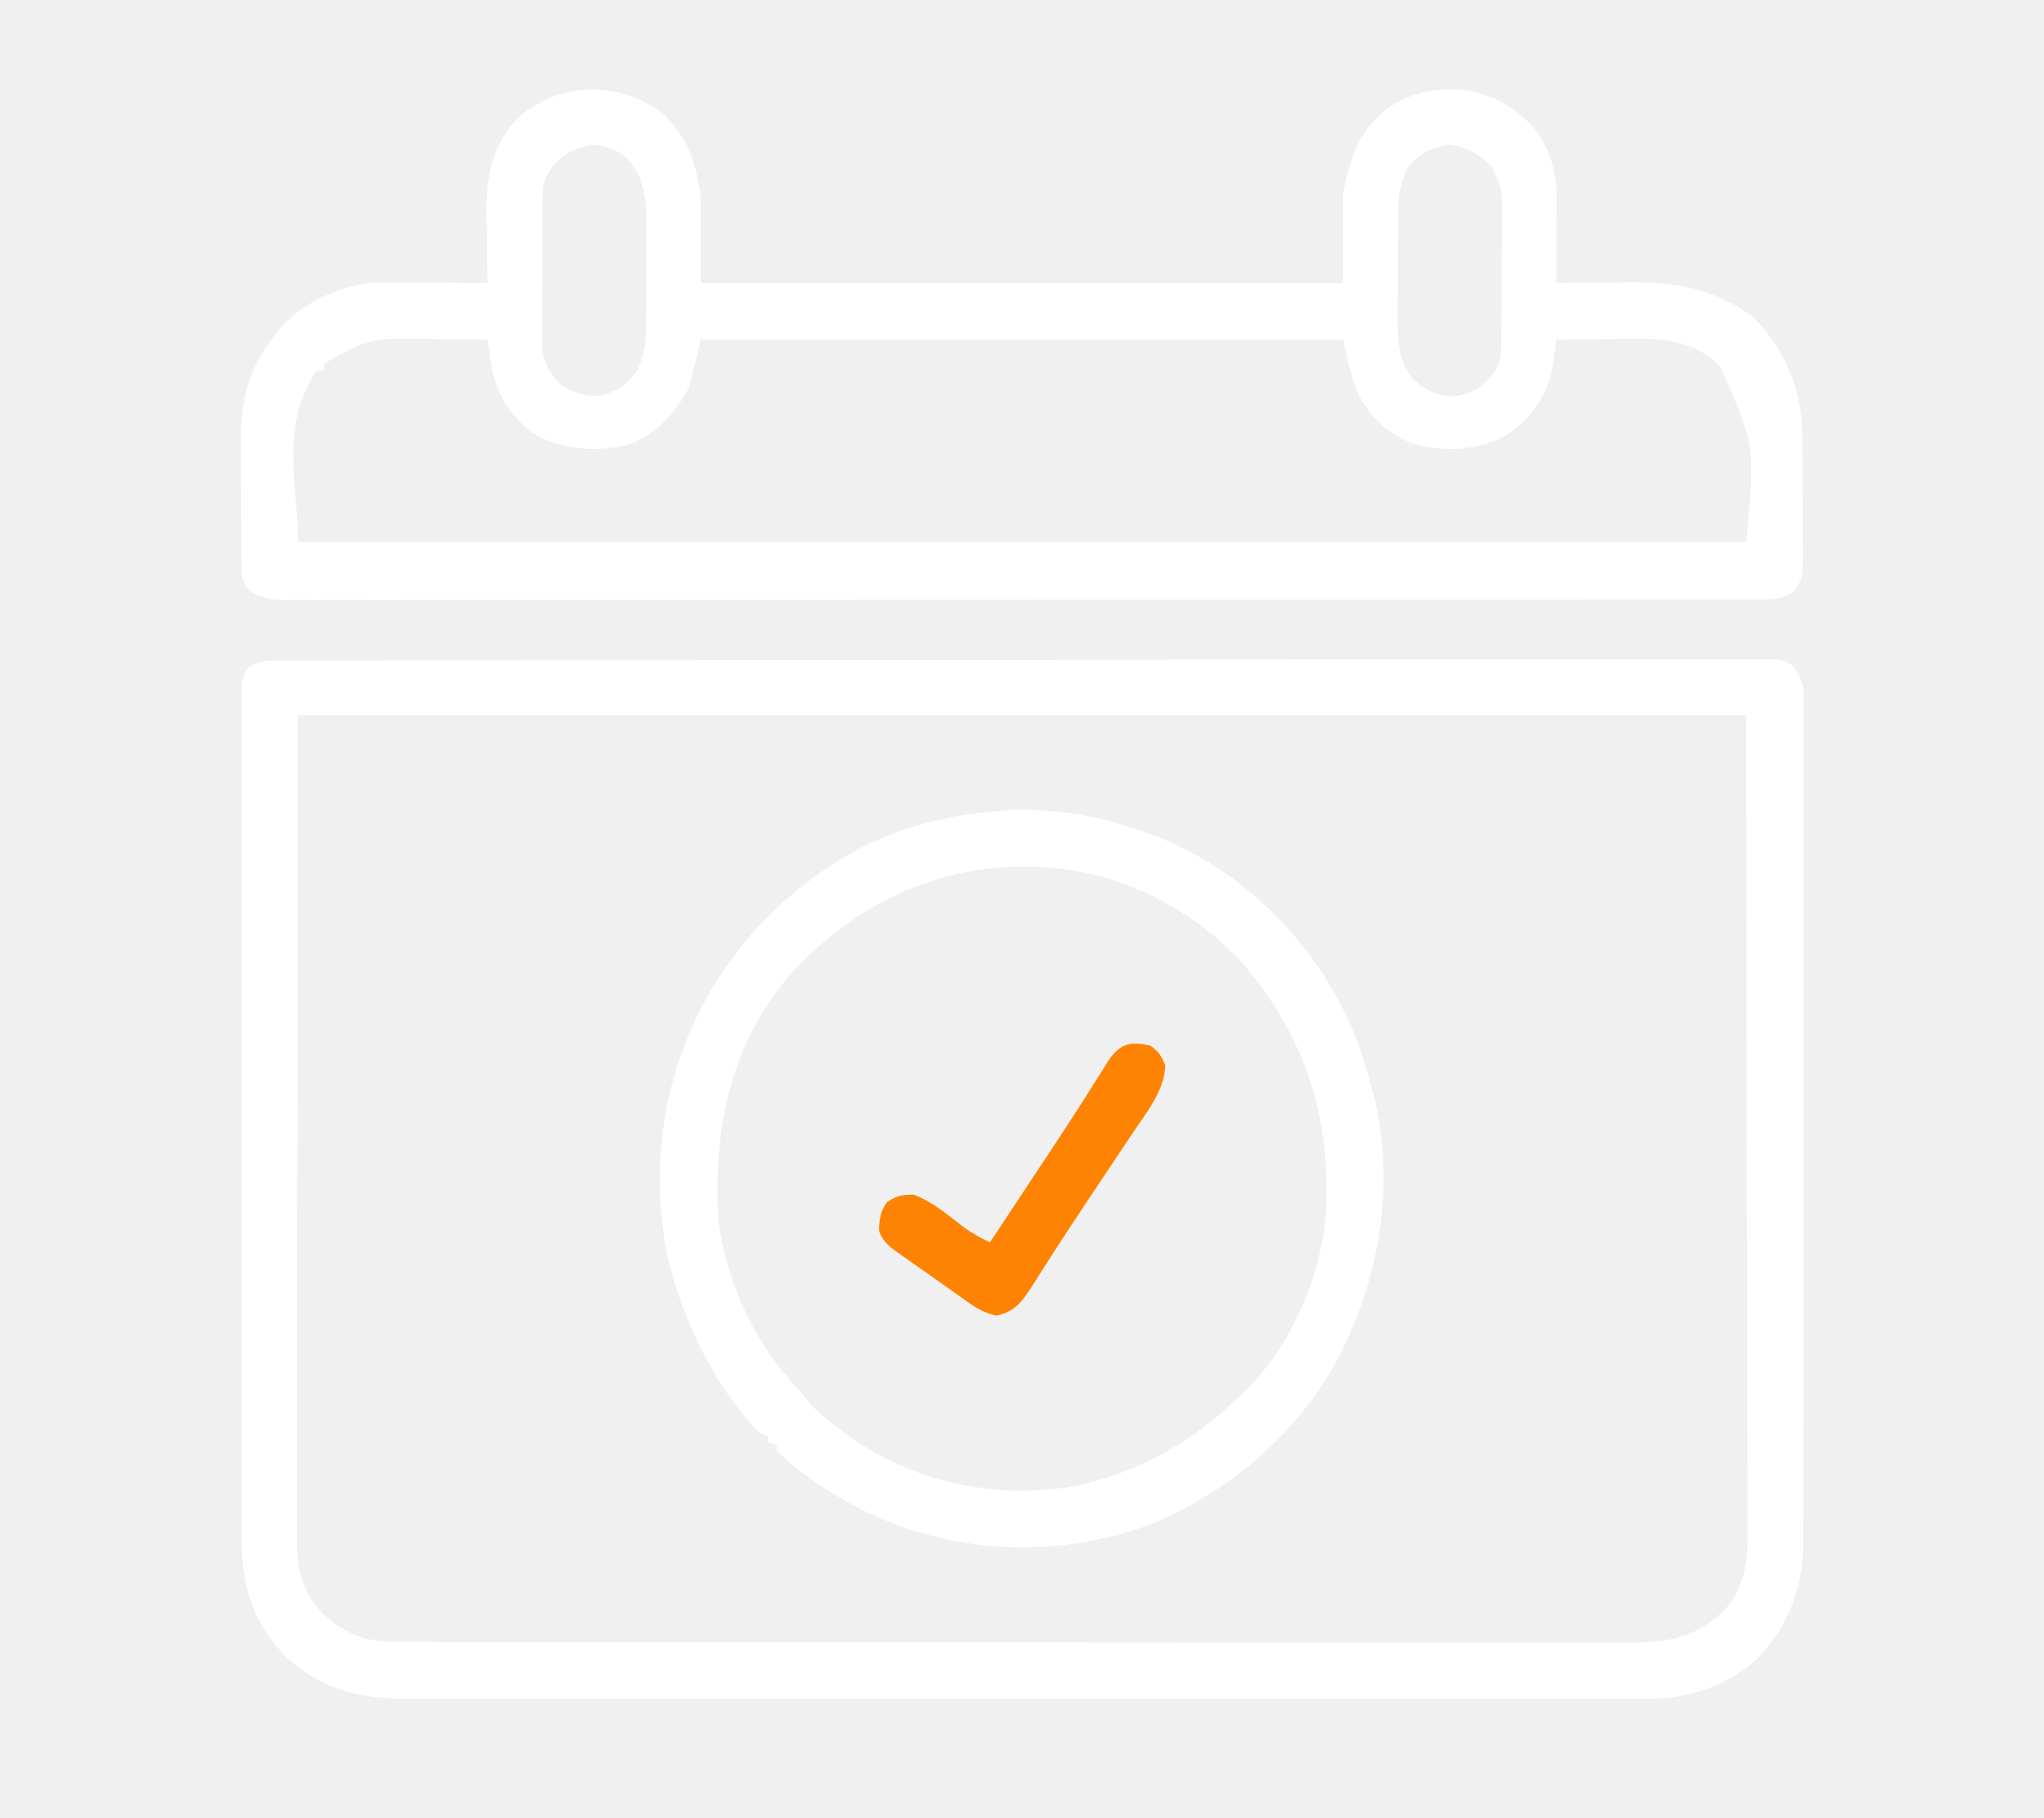
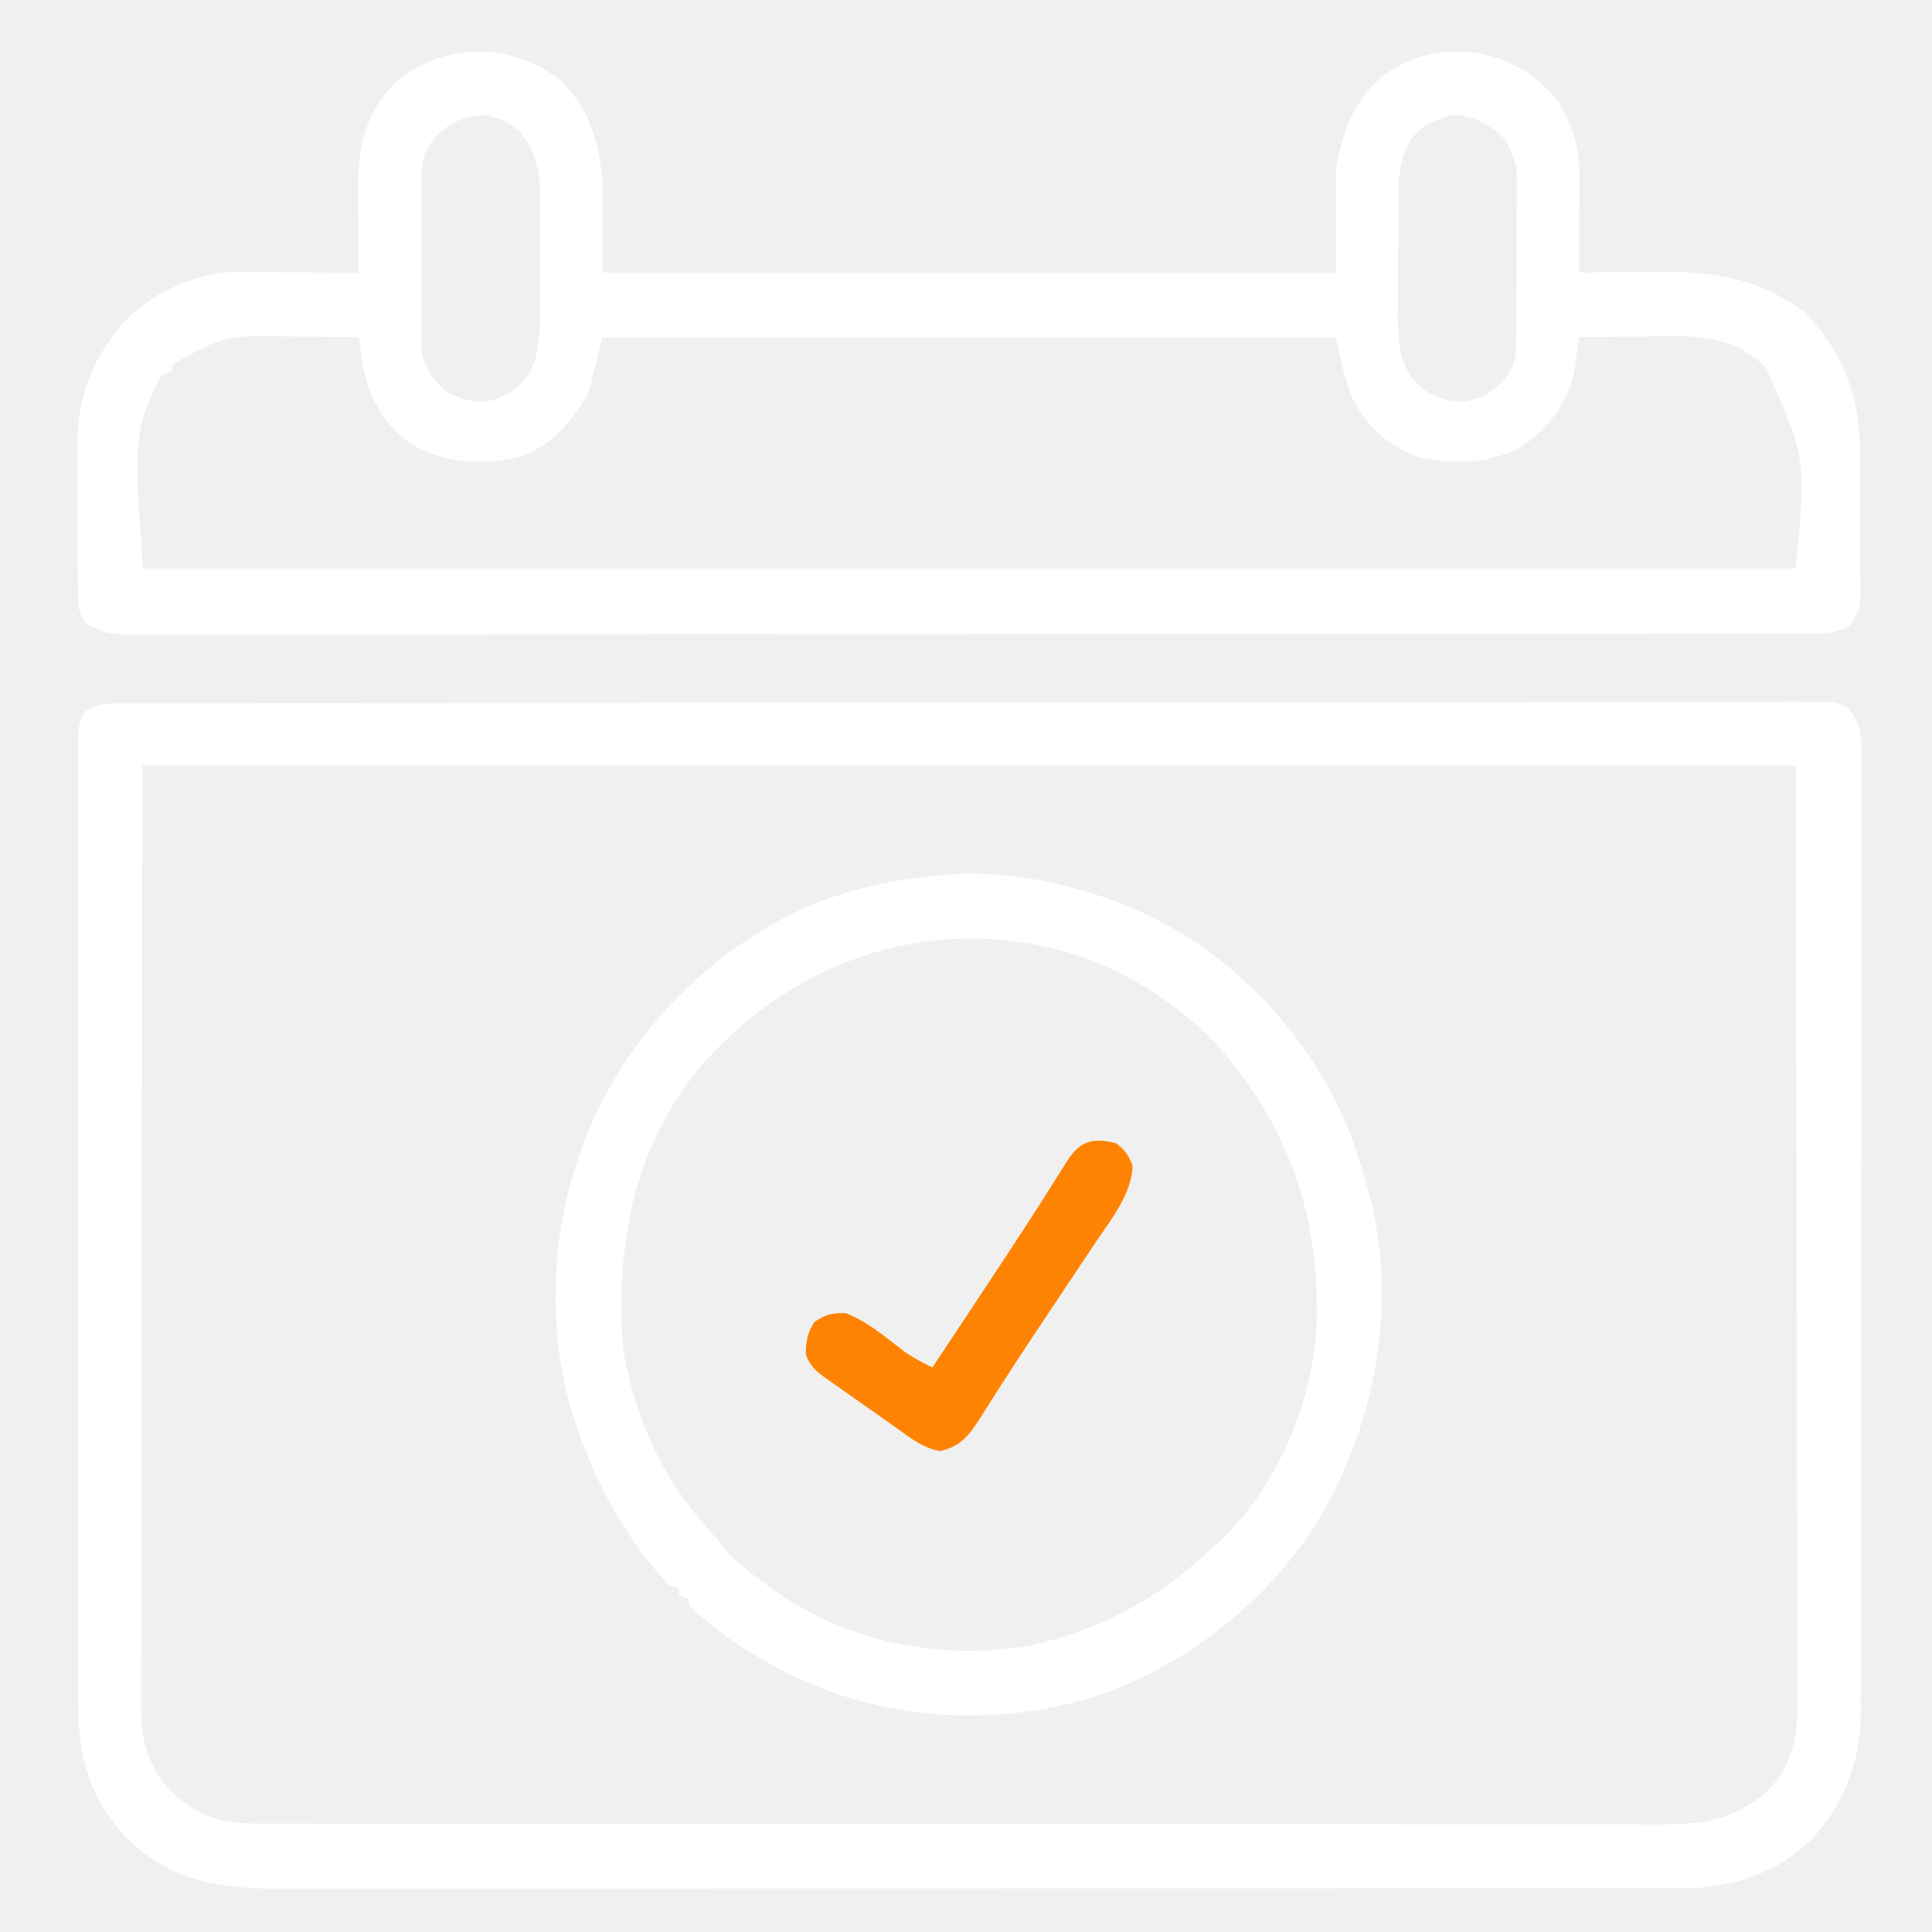
- <svg xmlns="http://www.w3.org/2000/svg" width="72" height="64" viewBox="0 0 72 64" fill="none">
-   <g clip-path="url(#clip0_90_5760)">
-     <path d="M9.929 23.264C10.066 23.264 10.066 23.264 10.205 23.263C10.514 23.262 10.822 23.262 11.13 23.262C11.352 23.262 11.575 23.261 11.797 23.261C12.41 23.259 13.023 23.258 13.635 23.258C14.295 23.258 14.956 23.256 15.616 23.255C17.135 23.252 18.655 23.251 20.174 23.25C20.925 23.249 21.675 23.248 22.426 23.248C24.994 23.245 27.563 23.243 30.131 23.242C30.292 23.242 30.454 23.242 30.615 23.242C30.777 23.242 30.938 23.242 31.1 23.242C31.424 23.242 31.748 23.241 32.073 23.241C32.153 23.241 32.234 23.241 32.316 23.241C34.925 23.241 37.533 23.237 40.142 23.232C42.898 23.227 45.655 23.224 48.412 23.224C48.714 23.224 49.017 23.224 49.319 23.224C49.393 23.224 49.468 23.224 49.545 23.224C50.745 23.224 51.944 23.221 53.144 23.218C54.349 23.215 55.555 23.215 56.76 23.216C57.413 23.217 58.067 23.217 58.72 23.214C59.318 23.211 59.915 23.212 60.513 23.214C60.729 23.215 60.946 23.214 61.163 23.212C61.456 23.21 61.75 23.211 62.044 23.214C62.129 23.212 62.214 23.211 62.301 23.209C62.621 23.215 62.853 23.221 63.115 23.417C63.416 23.754 63.526 24.038 63.526 24.487C63.528 24.597 63.529 24.707 63.53 24.82C63.529 24.94 63.528 25.059 63.526 25.183C63.528 25.375 63.528 25.375 63.529 25.571C63.53 25.926 63.529 26.281 63.528 26.636C63.526 27.018 63.528 27.401 63.529 27.785C63.531 28.535 63.53 29.285 63.528 30.035C63.527 30.645 63.526 31.255 63.527 31.866C63.527 31.996 63.527 31.996 63.527 32.129C63.527 32.305 63.527 32.482 63.527 32.658C63.528 34.219 63.526 35.781 63.523 37.342C63.52 38.855 63.52 40.368 63.521 41.881C63.523 43.529 63.523 45.178 63.522 46.826C63.521 47.002 63.521 47.178 63.521 47.354C63.521 47.441 63.521 47.528 63.521 47.617C63.52 48.225 63.52 48.834 63.521 49.443C63.522 50.186 63.521 50.928 63.519 51.671C63.517 52.05 63.517 52.429 63.518 52.807C63.519 53.219 63.517 53.63 63.515 54.042C63.516 54.16 63.517 54.278 63.517 54.4C63.502 55.9 63.007 57.211 62.003 58.308C60.914 59.364 59.527 59.821 58.047 59.817C57.97 59.817 57.892 59.817 57.812 59.817C57.553 59.818 57.293 59.818 57.033 59.817C56.845 59.818 56.657 59.818 56.469 59.818C55.952 59.819 55.434 59.819 54.917 59.819C54.36 59.819 53.802 59.819 53.244 59.82C52.152 59.821 51.059 59.821 49.967 59.821C49.078 59.821 48.19 59.821 47.302 59.822C44.784 59.822 42.266 59.823 39.749 59.823C39.545 59.823 39.545 59.823 39.337 59.823C39.269 59.823 39.201 59.823 39.131 59.823C36.997 59.823 34.862 59.824 32.728 59.825C30.329 59.827 27.931 59.827 25.532 59.827C24.263 59.827 22.993 59.828 21.723 59.829C20.642 59.83 19.561 59.83 18.48 59.829C17.928 59.829 17.377 59.829 16.825 59.83C16.32 59.831 15.815 59.83 15.309 59.83C15.127 59.829 14.944 59.83 14.762 59.83C12.888 59.836 11.406 59.639 9.995 58.26C8.859 57.047 8.504 55.755 8.51 54.104C8.51 53.975 8.509 53.846 8.509 53.713C8.508 53.357 8.509 53.001 8.509 52.645C8.51 52.26 8.509 51.875 8.508 51.49C8.508 50.737 8.508 49.984 8.508 49.231C8.509 48.62 8.509 48.008 8.509 47.396C8.509 47.309 8.509 47.222 8.509 47.132C8.508 46.955 8.508 46.778 8.508 46.601C8.508 44.942 8.508 43.284 8.51 41.625C8.51 40.202 8.51 38.778 8.509 37.355C8.508 35.701 8.508 34.048 8.508 32.395C8.509 32.218 8.509 32.042 8.509 31.866C8.509 31.779 8.509 31.693 8.509 31.603C8.509 30.992 8.509 30.381 8.508 29.769C8.508 29.025 8.508 28.28 8.509 27.535C8.509 27.155 8.51 26.776 8.509 26.395C8.508 25.984 8.509 25.573 8.51 25.161C8.51 25.04 8.509 24.92 8.509 24.795C8.509 24.686 8.51 24.576 8.51 24.462C8.51 24.367 8.51 24.272 8.51 24.174C8.539 23.898 8.594 23.734 8.742 23.502C9.14 23.231 9.468 23.262 9.929 23.264ZM10.491 25.18C10.484 30.114 10.478 35.048 10.471 40.131C10.468 41.69 10.466 43.249 10.463 44.855C10.462 46.25 10.462 46.25 10.461 47.645C10.461 48.268 10.46 48.89 10.458 49.512C10.456 50.23 10.455 50.948 10.456 51.666C10.456 52.033 10.455 52.4 10.454 52.767C10.452 53.16 10.453 53.553 10.453 53.947C10.453 54.061 10.452 54.175 10.451 54.293C10.456 55.294 10.685 56.111 11.395 56.847C12.194 57.599 12.957 57.827 14.038 57.824C14.115 57.824 14.192 57.824 14.271 57.824C14.53 57.825 14.79 57.825 15.049 57.825C15.236 57.825 15.423 57.825 15.61 57.826C16.125 57.826 16.641 57.827 17.156 57.827C17.711 57.827 18.267 57.828 18.822 57.828C20.037 57.83 21.251 57.83 22.466 57.831C23.224 57.831 23.983 57.832 24.741 57.832C26.841 57.833 28.94 57.834 31.039 57.835C31.241 57.835 31.241 57.835 31.447 57.835C31.649 57.835 31.649 57.835 31.855 57.835C32.128 57.835 32.401 57.835 32.674 57.835C32.809 57.835 32.944 57.835 33.084 57.835C35.278 57.836 37.472 57.837 39.667 57.84C41.919 57.842 44.171 57.844 46.424 57.844C47.688 57.844 48.953 57.844 50.218 57.846C51.295 57.848 52.372 57.849 53.449 57.848C53.998 57.847 54.548 57.847 55.097 57.849C55.6 57.85 56.103 57.85 56.607 57.849C56.788 57.849 56.97 57.849 57.152 57.85C58.557 57.856 59.613 57.764 60.685 56.761C61.349 56.084 61.554 55.197 61.561 54.266C61.559 54.152 61.558 54.039 61.557 53.922C61.557 53.798 61.558 53.675 61.558 53.548C61.559 53.209 61.557 52.869 61.555 52.53C61.554 52.157 61.554 51.784 61.554 51.412C61.555 50.689 61.553 49.967 61.55 49.245C61.547 48.408 61.547 47.572 61.547 46.736C61.544 44.53 61.539 42.324 61.533 40.118C61.521 32.724 61.521 32.724 61.508 25.18C44.672 25.18 27.836 25.18 10.491 25.18Z" fill="white" />
-     <path d="M23.383 4.028C24.259 4.893 24.553 5.815 24.685 7.03C24.685 7.999 24.685 8.968 24.685 9.967C32.152 9.967 39.62 9.967 47.313 9.967C47.313 8.929 47.313 7.89 47.313 6.82C47.538 5.56 47.881 4.595 48.888 3.81C49.754 3.222 50.729 3.051 51.759 3.193C52.76 3.421 53.565 3.895 54.205 4.721C54.669 5.514 54.838 6.139 54.832 7.057C54.832 7.182 54.832 7.182 54.832 7.31C54.831 7.575 54.83 7.84 54.828 8.105C54.828 8.285 54.827 8.465 54.827 8.645C54.826 9.086 54.824 9.527 54.822 9.967C55.004 9.965 55.004 9.965 55.19 9.962C55.645 9.957 56.1 9.953 56.556 9.95C56.752 9.948 56.948 9.946 57.144 9.944C58.911 9.919 60.243 10.098 61.733 11.141C62.942 12.375 63.479 13.74 63.493 15.468C63.493 15.59 63.493 15.712 63.493 15.838C63.494 16.029 63.494 16.029 63.494 16.225C63.495 16.494 63.495 16.763 63.494 17.031C63.494 17.443 63.496 17.854 63.499 18.266C63.499 18.527 63.499 18.789 63.499 19.051C63.5 19.174 63.501 19.297 63.502 19.423C63.501 19.595 63.501 19.595 63.5 19.77C63.5 19.871 63.5 19.971 63.501 20.074C63.453 20.417 63.363 20.607 63.153 20.879C62.7 21.13 62.248 21.118 61.745 21.115C61.655 21.116 61.565 21.116 61.472 21.116C61.167 21.117 60.863 21.116 60.559 21.116C60.339 21.116 60.119 21.117 59.899 21.117C59.294 21.118 58.689 21.118 58.084 21.117C57.432 21.117 56.78 21.118 56.128 21.119C54.85 21.12 53.572 21.12 52.294 21.12C51.255 21.12 50.217 21.12 49.178 21.121C49.029 21.121 48.88 21.121 48.731 21.121C48.506 21.121 48.281 21.121 48.057 21.121C45.967 21.122 43.878 21.122 41.788 21.122C41.709 21.122 41.631 21.122 41.55 21.122C41.15 21.122 40.751 21.122 40.351 21.122C40.272 21.122 40.193 21.122 40.111 21.122C39.951 21.122 39.79 21.122 39.63 21.122C37.134 21.121 34.637 21.122 32.141 21.124C29.337 21.126 26.534 21.127 23.73 21.127C23.431 21.127 23.133 21.127 22.834 21.127C22.724 21.127 22.724 21.127 22.611 21.127C21.499 21.126 20.388 21.127 19.276 21.128C18.012 21.13 16.748 21.13 15.484 21.128C14.839 21.128 14.194 21.128 13.548 21.129C12.958 21.13 12.368 21.13 11.778 21.128C11.564 21.128 11.35 21.128 11.136 21.129C10.846 21.13 10.556 21.129 10.266 21.128C10.14 21.129 10.14 21.129 10.012 21.13C9.515 21.125 9.171 21.057 8.742 20.774C8.51 20.419 8.509 20.293 8.506 19.877C8.505 19.757 8.504 19.638 8.502 19.515C8.502 19.385 8.502 19.256 8.502 19.122C8.501 18.988 8.5 18.855 8.5 18.717C8.499 18.433 8.498 18.149 8.498 17.866C8.498 17.506 8.495 17.146 8.492 16.786C8.489 16.439 8.489 16.092 8.489 15.745C8.487 15.618 8.486 15.49 8.484 15.359C8.491 14.075 8.785 12.978 9.565 11.961C9.61 11.896 9.655 11.832 9.702 11.766C10.463 10.754 11.743 10.162 12.959 9.967C13.283 9.953 13.607 9.955 13.932 9.957C14.071 9.957 14.071 9.957 14.213 9.957C14.509 9.958 14.804 9.959 15.1 9.961C15.301 9.961 15.502 9.962 15.702 9.962C16.194 9.963 16.685 9.965 17.176 9.967C17.173 9.799 17.173 9.799 17.17 9.628C17.162 9.207 17.157 8.787 17.154 8.366C17.152 8.185 17.149 8.004 17.145 7.823C17.118 6.406 17.212 5.282 18.205 4.197C19.646 2.851 21.831 2.813 23.383 4.028ZM19.445 5.889C19.157 6.299 19.117 6.482 19.114 6.982C19.113 7.104 19.112 7.226 19.111 7.351C19.11 7.484 19.11 7.616 19.11 7.753C19.109 7.888 19.108 8.024 19.108 8.163C19.107 8.451 19.106 8.738 19.106 9.026C19.105 9.393 19.103 9.761 19.1 10.128C19.098 10.479 19.097 10.831 19.097 11.182C19.096 11.313 19.094 11.445 19.093 11.581C19.093 11.704 19.094 11.827 19.094 11.954C19.093 12.062 19.093 12.17 19.093 12.281C19.156 12.798 19.36 13.135 19.709 13.508C20.162 13.86 20.661 13.997 21.226 13.922C21.743 13.779 22.061 13.543 22.402 13.126C22.778 12.448 22.762 11.743 22.762 10.985C22.762 10.815 22.762 10.815 22.763 10.642C22.763 10.403 22.764 10.164 22.763 9.926C22.763 9.563 22.765 9.2 22.768 8.837C22.768 8.604 22.768 8.371 22.768 8.139C22.769 8.031 22.77 7.923 22.771 7.813C22.766 6.997 22.686 6.24 22.126 5.62C21.754 5.283 21.447 5.159 20.95 5.102C20.328 5.166 19.853 5.4 19.445 5.889ZM49.635 5.846C49.332 6.361 49.256 6.861 49.251 7.451C49.25 7.553 49.249 7.655 49.248 7.76C49.248 7.869 49.247 7.978 49.247 8.09C49.246 8.204 49.246 8.317 49.245 8.434C49.244 8.674 49.243 8.914 49.243 9.154C49.242 9.519 49.239 9.883 49.236 10.248C49.235 10.482 49.234 10.716 49.234 10.949C49.233 11.057 49.231 11.166 49.23 11.277C49.232 11.995 49.27 12.736 49.736 13.312C50.157 13.737 50.631 13.938 51.222 13.954C51.868 13.867 52.254 13.6 52.652 13.085C52.875 12.729 52.882 12.417 52.884 12.006C52.885 11.886 52.886 11.766 52.887 11.643C52.888 11.513 52.888 11.384 52.889 11.25C52.889 11.051 52.889 11.051 52.89 10.847C52.891 10.565 52.892 10.283 52.892 10.001C52.893 9.641 52.895 9.281 52.898 8.921C52.901 8.576 52.901 8.231 52.901 7.887C52.903 7.758 52.904 7.629 52.905 7.496C52.911 6.639 52.911 6.639 52.559 5.875C52.086 5.404 51.683 5.198 51.035 5.095C50.493 5.171 49.991 5.41 49.635 5.846ZM11.416 12.8C11.416 12.869 11.416 12.938 11.416 13.01C11.314 13.044 11.213 13.079 11.108 13.115C10.96 13.347 10.96 13.347 10.838 13.626C10.794 13.719 10.75 13.812 10.705 13.907C10.016 15.489 10.491 17.364 10.491 19.095C27.326 19.095 44.162 19.095 61.508 19.095C61.832 15.7 61.832 15.7 60.592 12.9C59.478 11.802 58.222 11.92 56.763 11.941C56.575 11.943 56.386 11.944 56.198 11.945C55.739 11.949 55.281 11.954 54.822 11.961C54.81 12.052 54.798 12.143 54.786 12.238C54.77 12.359 54.753 12.48 54.736 12.604C54.712 12.784 54.712 12.784 54.687 12.967C54.488 13.972 53.896 14.751 53.073 15.318C52.107 15.878 50.9 15.914 49.836 15.649C48.931 15.304 48.31 14.744 47.847 13.882C47.622 13.325 47.622 13.325 47.313 11.961C39.846 11.961 32.379 11.961 24.685 11.961C24.549 12.515 24.413 13.069 24.273 13.639C23.785 14.557 23.108 15.311 22.123 15.668C20.966 15.921 19.738 15.867 18.719 15.213C17.852 14.545 17.415 13.695 17.265 12.608C17.248 12.486 17.231 12.365 17.214 12.239C17.201 12.148 17.189 12.056 17.176 11.961C16.624 11.953 16.071 11.947 15.519 11.943C15.331 11.942 15.144 11.94 14.956 11.937C13.054 11.901 13.054 11.901 11.416 12.8Z" fill="white" />
-     <path d="M35.652 28.521C37.303 28.464 38.982 28.788 40.525 29.377C40.647 29.423 40.769 29.47 40.895 29.517C43.891 30.741 46.379 33.269 47.655 36.282C47.933 36.974 48.157 37.676 48.342 38.4C48.375 38.524 48.407 38.647 48.441 38.775C49.044 41.455 48.691 44.293 47.622 46.793C47.57 46.916 47.519 47.038 47.465 47.165C46.094 50.18 43.436 52.529 40.422 53.718C37.234 54.877 33.625 54.732 30.56 53.265C29.41 52.696 28.293 51.993 27.359 51.095C27.359 51.026 27.359 50.956 27.359 50.885C27.257 50.85 27.155 50.816 27.05 50.78C27.05 50.711 27.05 50.642 27.05 50.57C26.948 50.536 26.847 50.501 26.742 50.465C25.272 48.915 24.223 46.856 23.656 44.8C23.623 44.682 23.59 44.563 23.556 44.442C23.081 42.375 23.142 39.901 23.759 37.875C23.783 37.794 23.807 37.712 23.832 37.628C24.863 34.269 27.193 31.561 30.225 29.909C31.931 29.016 33.751 28.637 35.652 28.521ZM27.819 34.342C25.732 36.763 25.117 39.766 25.302 42.911C25.372 43.56 25.517 44.179 25.713 44.8C25.735 44.868 25.756 44.936 25.778 45.006C26.284 46.539 27.088 47.833 28.182 48.997C28.269 49.107 28.355 49.218 28.439 49.331C28.793 49.737 29.191 50.043 29.622 50.361C29.713 50.429 29.804 50.497 29.898 50.568C32.226 52.239 35.109 52.808 37.907 52.327C40.065 51.851 41.902 50.853 43.507 49.311C43.609 49.222 43.609 49.222 43.712 49.131C45.439 47.529 46.556 44.961 46.717 42.599C46.862 39.192 45.911 36.377 43.68 33.825C42.114 32.159 39.9 30.945 37.645 30.636C37.526 30.619 37.526 30.619 37.405 30.601C33.711 30.145 30.314 31.573 27.819 34.342Z" fill="white" />
-     <path d="M40.527 36.826C40.814 37.034 40.916 37.19 41.047 37.521C41.032 38.395 40.352 39.226 39.882 39.925C39.821 40.017 39.76 40.109 39.697 40.204C39.5 40.499 39.303 40.794 39.106 41.089C38.903 41.393 38.7 41.697 38.498 42.001C38.365 42.201 38.231 42.401 38.098 42.601C37.727 43.158 37.36 43.717 36.999 44.281C36.961 44.341 36.922 44.401 36.883 44.463C36.713 44.728 36.544 44.993 36.377 45.26C36.021 45.816 35.77 46.183 35.107 46.33C34.568 46.233 34.181 45.917 33.738 45.6C33.643 45.533 33.548 45.467 33.45 45.398C33.258 45.263 33.067 45.128 32.876 44.992C32.636 44.821 32.394 44.652 32.152 44.483C32.023 44.392 31.894 44.301 31.765 44.21C31.677 44.149 31.677 44.149 31.587 44.086C31.286 43.868 31.076 43.695 30.961 43.331C30.975 42.932 31.008 42.679 31.231 42.347C31.574 42.108 31.777 42.065 32.195 42.072C32.856 42.327 33.42 42.807 33.977 43.24C34.264 43.444 34.556 43.595 34.87 43.751C35.27 43.147 35.67 42.543 36.071 41.938C36.206 41.734 36.342 41.529 36.477 41.325C37.253 40.156 38.023 38.984 38.767 37.793C38.818 37.712 38.87 37.631 38.922 37.547C38.989 37.44 38.989 37.44 39.057 37.331C39.47 36.738 39.826 36.663 40.527 36.826Z" fill="#FF8303" />
-   </g>
-   <defs>
-     <clipPath id="clip0_90_5760">
-       <rect width="72" height="64" fill="white" />
-     </clipPath>
-   </defs>
+ <svg xmlns="http://www.w3.org/2000/svg" width="75" height="75" viewBox="0 0 75 75" fill="none">
+   <path d="M4.819 27.311C4.991 27.31 4.991 27.31 5.167 27.31C5.555 27.308 5.943 27.308 6.331 27.309C6.61 27.308 6.89 27.307 7.169 27.306C7.94 27.304 8.711 27.304 9.482 27.304C10.313 27.303 11.143 27.301 11.974 27.299C13.885 27.296 15.797 27.294 17.709 27.293C18.653 27.292 19.598 27.291 20.542 27.29C23.773 27.287 27.005 27.284 30.236 27.283C30.439 27.283 30.642 27.283 30.845 27.283C31.048 27.283 31.251 27.283 31.455 27.283C31.863 27.283 32.271 27.283 32.679 27.282C32.78 27.282 32.881 27.282 32.986 27.282C36.267 27.281 39.549 27.277 42.831 27.271C46.299 27.265 49.767 27.261 53.235 27.261C53.616 27.261 53.996 27.261 54.377 27.261C54.47 27.261 54.564 27.261 54.66 27.26C56.17 27.26 57.68 27.257 59.189 27.253C60.706 27.25 62.222 27.249 63.739 27.251C64.561 27.252 65.382 27.252 66.204 27.248C66.956 27.245 67.708 27.245 68.46 27.248C68.732 27.249 69.005 27.248 69.278 27.245C69.647 27.243 70.016 27.244 70.385 27.248C70.493 27.246 70.6 27.244 70.71 27.242C71.112 27.249 71.404 27.256 71.734 27.504C72.113 27.927 72.251 28.285 72.251 28.849C72.253 28.988 72.254 29.126 72.256 29.269C72.254 29.419 72.253 29.57 72.251 29.725C72.253 29.967 72.253 29.967 72.254 30.213C72.256 30.66 72.255 31.106 72.253 31.553C72.251 32.034 72.253 32.516 72.255 32.998C72.257 33.942 72.256 34.886 72.254 35.83C72.252 36.597 72.251 37.365 72.252 38.133C72.252 38.297 72.252 38.297 72.252 38.464C72.252 38.686 72.252 38.908 72.252 39.13C72.253 41.094 72.251 43.058 72.247 45.022C72.244 46.926 72.243 48.829 72.245 50.733C72.247 52.807 72.247 54.881 72.245 56.955C72.245 57.176 72.245 57.398 72.244 57.619C72.244 57.728 72.244 57.837 72.244 57.95C72.243 58.715 72.244 59.481 72.245 60.247C72.246 61.181 72.245 62.116 72.242 63.051C72.24 63.527 72.239 64.004 72.24 64.48C72.242 64.998 72.24 65.516 72.237 66.033C72.238 66.182 72.239 66.331 72.24 66.484C72.221 68.371 71.597 70.02 70.334 71.401C68.965 72.73 67.219 73.304 65.358 73.299C65.26 73.299 65.163 73.299 65.062 73.299C64.736 73.3 64.409 73.3 64.082 73.299C63.845 73.3 63.608 73.3 63.372 73.3C62.721 73.301 62.071 73.301 61.42 73.301C60.718 73.301 60.017 73.302 59.315 73.302C57.941 73.303 56.566 73.304 55.191 73.304C54.074 73.304 52.956 73.304 51.839 73.305C48.671 73.306 45.504 73.306 42.336 73.306C42.08 73.306 42.08 73.306 41.818 73.306C41.733 73.306 41.647 73.306 41.559 73.306C38.874 73.306 36.188 73.307 33.503 73.309C30.485 73.311 27.468 73.312 24.45 73.312C22.853 73.312 21.255 73.312 19.658 73.314C18.297 73.315 16.937 73.315 15.577 73.314C14.883 73.314 14.189 73.314 13.495 73.315C12.86 73.316 12.224 73.316 11.588 73.315C11.359 73.314 11.129 73.315 10.9 73.316C8.542 73.323 6.677 73.075 4.903 71.34C3.473 69.814 3.026 68.188 3.034 66.111C3.034 65.949 3.033 65.787 3.033 65.619C3.032 65.171 3.032 64.723 3.033 64.275C3.034 63.791 3.033 63.307 3.032 62.823C3.031 61.876 3.031 60.928 3.032 59.981C3.033 59.211 3.033 58.441 3.032 57.672C3.032 57.562 3.032 57.453 3.032 57.34C3.032 57.117 3.032 56.894 3.032 56.672C3.031 54.585 3.032 52.498 3.033 50.412C3.035 48.621 3.034 46.83 3.033 45.039C3.032 42.959 3.031 40.878 3.032 38.798C3.032 38.577 3.032 38.355 3.032 38.133C3.032 38.024 3.032 37.915 3.032 37.803C3.033 37.033 3.032 36.264 3.032 35.495C3.031 34.558 3.031 33.622 3.033 32.685C3.033 32.207 3.033 31.729 3.033 31.251C3.032 30.733 3.033 30.215 3.034 29.698C3.034 29.546 3.033 29.394 3.032 29.238C3.033 29.099 3.034 28.961 3.034 28.818C3.034 28.699 3.034 28.579 3.034 28.456C3.07 28.109 3.14 27.902 3.326 27.61C3.826 27.27 4.239 27.309 4.819 27.311ZM5.526 29.722C5.518 35.929 5.51 42.136 5.501 48.532C5.498 50.493 5.494 52.454 5.491 54.475C5.489 56.23 5.489 56.23 5.489 57.986C5.488 58.769 5.487 59.552 5.485 60.334C5.482 61.237 5.481 62.14 5.482 63.043C5.482 63.505 5.481 63.967 5.479 64.429C5.477 64.924 5.478 65.419 5.479 65.914C5.478 66.057 5.477 66.201 5.476 66.349C5.483 67.609 5.771 68.636 6.663 69.562C7.669 70.509 8.629 70.795 9.989 70.791C10.086 70.791 10.183 70.792 10.283 70.792C10.608 70.793 10.934 70.793 11.26 70.792C11.496 70.793 11.731 70.793 11.967 70.793C12.615 70.794 13.263 70.795 13.911 70.795C14.61 70.795 15.309 70.796 16.008 70.797C17.536 70.799 19.064 70.8 20.593 70.8C21.547 70.8 22.501 70.801 23.455 70.802C26.096 70.803 28.737 70.805 31.379 70.805C31.632 70.805 31.632 70.805 31.891 70.805C32.145 70.805 32.145 70.805 32.405 70.805C32.748 70.805 33.092 70.805 33.435 70.805C33.605 70.805 33.776 70.805 33.951 70.806C36.712 70.806 39.472 70.808 42.233 70.811C45.066 70.815 47.9 70.816 50.734 70.816C52.325 70.817 53.916 70.817 55.508 70.82C56.862 70.822 58.217 70.822 59.572 70.821C60.264 70.821 60.955 70.821 61.646 70.823C62.279 70.824 62.912 70.824 63.545 70.823C63.774 70.822 64.003 70.823 64.232 70.824C65.999 70.832 67.328 70.716 68.676 69.454C69.511 68.602 69.769 67.486 69.778 66.315C69.777 66.172 69.775 66.029 69.774 65.882C69.774 65.727 69.775 65.572 69.775 65.412C69.776 64.985 69.774 64.558 69.772 64.131C69.769 63.662 69.77 63.193 69.77 62.724C69.771 61.815 69.768 60.906 69.765 59.998C69.761 58.946 69.761 57.894 69.76 56.842C69.758 54.066 69.75 51.291 69.744 48.515C69.728 39.213 69.728 39.213 69.711 29.722C48.53 29.722 27.349 29.722 5.526 29.722Z" fill="white" />
+   <path d="M21.744 3.11C22.847 4.198 23.216 5.359 23.382 6.886C23.382 8.106 23.382 9.325 23.382 10.582C32.777 10.582 42.172 10.582 51.852 10.582C51.852 9.275 51.852 7.968 51.852 6.622C52.134 5.037 52.566 3.823 53.833 2.835C54.922 2.096 56.148 1.88 57.445 2.06C58.704 2.346 59.717 2.943 60.522 3.982C61.105 4.979 61.319 5.765 61.311 6.921C61.311 7.078 61.311 7.078 61.31 7.238C61.31 7.572 61.308 7.905 61.306 8.239C61.306 8.466 61.305 8.692 61.305 8.919C61.303 9.473 61.301 10.027 61.298 10.582C61.527 10.579 61.527 10.579 61.761 10.576C62.334 10.568 62.907 10.564 63.48 10.56C63.727 10.558 63.973 10.556 64.22 10.552C66.443 10.522 68.119 10.747 69.993 12.059C71.514 13.611 72.189 15.329 72.208 17.503C72.208 17.656 72.207 17.81 72.207 17.968C72.208 18.209 72.208 18.209 72.209 18.455C72.21 18.793 72.21 19.131 72.209 19.47C72.209 19.987 72.212 20.505 72.215 21.022C72.216 21.352 72.216 21.681 72.216 22.01C72.217 22.165 72.218 22.319 72.219 22.479C72.218 22.695 72.218 22.695 72.217 22.915C72.217 23.042 72.217 23.168 72.217 23.298C72.157 23.73 72.044 23.968 71.78 24.31C71.21 24.626 70.641 24.611 70.009 24.608C69.895 24.608 69.781 24.608 69.664 24.609C69.281 24.61 68.899 24.609 68.516 24.608C68.239 24.609 67.963 24.609 67.686 24.61C66.925 24.611 66.164 24.611 65.402 24.61C64.582 24.61 63.761 24.611 62.941 24.612C61.333 24.614 59.725 24.614 58.117 24.614C56.811 24.614 55.504 24.614 54.198 24.614C54.01 24.614 53.822 24.614 53.635 24.615C53.352 24.615 53.069 24.615 52.787 24.615C50.158 24.616 47.529 24.617 44.9 24.616C44.801 24.616 44.702 24.616 44.6 24.616C44.097 24.616 43.595 24.616 43.093 24.616C42.993 24.616 42.893 24.616 42.79 24.616C42.588 24.616 42.387 24.616 42.185 24.616C39.044 24.615 35.904 24.616 32.763 24.618C29.236 24.621 25.709 24.622 22.181 24.622C21.805 24.622 21.429 24.622 21.053 24.622C20.915 24.622 20.915 24.622 20.773 24.622C19.374 24.622 17.976 24.622 16.577 24.624C14.987 24.625 13.397 24.626 11.806 24.624C10.995 24.623 10.183 24.623 9.371 24.625C8.628 24.626 7.886 24.626 7.143 24.624C6.874 24.623 6.605 24.624 6.336 24.625C5.971 24.626 5.606 24.625 5.241 24.623C5.083 24.625 5.083 24.625 4.922 24.626C4.297 24.62 3.864 24.534 3.324 24.178C3.032 23.731 3.032 23.573 3.028 23.049C3.026 22.899 3.024 22.749 3.023 22.594C3.022 22.431 3.022 22.268 3.022 22.1C3.021 21.932 3.02 21.764 3.019 21.59C3.018 21.233 3.017 20.876 3.017 20.519C3.017 20.066 3.014 19.613 3.009 19.161C3.006 18.724 3.006 18.288 3.006 17.851C3.004 17.691 3.002 17.531 3 17.366C3.008 15.75 3.379 14.37 4.359 13.09C4.416 13.009 4.473 12.928 4.532 12.845C5.49 11.572 7.1 10.827 8.63 10.582C9.038 10.564 9.445 10.567 9.854 10.569C10.029 10.569 10.029 10.569 10.208 10.57C10.579 10.57 10.951 10.572 11.323 10.574C11.576 10.574 11.828 10.575 12.081 10.575C12.699 10.577 13.317 10.579 13.935 10.582C13.931 10.37 13.931 10.37 13.927 10.155C13.918 9.626 13.912 9.097 13.907 8.568C13.904 8.34 13.901 8.112 13.896 7.884C13.862 6.102 13.981 4.687 15.229 3.322C17.043 1.629 19.792 1.581 21.744 3.11ZM16.791 5.45C16.427 5.967 16.377 6.198 16.373 6.826C16.372 6.98 16.371 7.133 16.37 7.291C16.369 7.457 16.369 7.624 16.368 7.796C16.367 7.966 16.366 8.137 16.366 8.313C16.364 8.674 16.363 9.036 16.363 9.398C16.362 9.86 16.359 10.322 16.356 10.784C16.353 11.226 16.352 11.668 16.352 12.11C16.35 12.276 16.349 12.441 16.347 12.612C16.347 12.767 16.348 12.922 16.348 13.081C16.348 13.217 16.347 13.353 16.347 13.493C16.426 14.143 16.683 14.568 17.122 15.037C17.692 15.479 18.319 15.652 19.03 15.557C19.681 15.377 20.081 15.081 20.51 14.556C20.983 13.703 20.963 12.816 20.962 11.862C20.963 11.648 20.963 11.648 20.964 11.43C20.965 11.13 20.965 10.83 20.964 10.53C20.964 10.073 20.967 9.616 20.97 9.159C20.971 8.867 20.971 8.574 20.97 8.281C20.972 8.146 20.973 8.011 20.974 7.871C20.968 6.845 20.867 5.893 20.163 5.112C19.695 4.688 19.308 4.533 18.683 4.46C17.901 4.542 17.303 4.836 16.791 5.45ZM54.772 5.396C54.391 6.045 54.295 6.674 54.289 7.416C54.288 7.544 54.287 7.672 54.286 7.805C54.285 7.942 54.285 8.079 54.284 8.22C54.283 8.363 54.283 8.506 54.282 8.653C54.281 8.955 54.28 9.257 54.279 9.558C54.278 10.018 54.274 10.476 54.27 10.936C54.269 11.23 54.268 11.524 54.268 11.817C54.266 11.954 54.265 12.09 54.263 12.23C54.266 13.133 54.314 14.066 54.899 14.79C55.429 15.325 56.025 15.578 56.769 15.598C57.581 15.488 58.067 15.153 58.569 14.505C58.849 14.056 58.857 13.664 58.86 13.147C58.862 12.996 58.863 12.845 58.864 12.69C58.865 12.527 58.865 12.364 58.866 12.196C58.867 11.945 58.867 11.945 58.868 11.689C58.869 11.334 58.87 10.979 58.871 10.625C58.871 10.171 58.874 9.718 58.878 9.265C58.881 8.831 58.881 8.398 58.882 7.964C58.884 7.802 58.885 7.64 58.887 7.473C58.894 6.395 58.894 6.395 58.451 5.434C57.856 4.84 57.349 4.582 56.535 4.452C55.852 4.548 55.22 4.849 54.772 5.396ZM6.689 14.146C6.689 14.233 6.689 14.32 6.689 14.41C6.561 14.454 6.432 14.497 6.3 14.542C6.115 14.834 6.115 14.834 5.961 15.185C5.906 15.302 5.851 15.419 5.794 15.539C4.928 17.529 5.524 19.888 5.524 22.066C26.705 22.066 47.887 22.066 69.71 22.066C70.118 17.795 70.118 17.795 68.557 14.272C67.156 12.89 65.576 13.038 63.741 13.065C63.504 13.067 63.266 13.069 63.029 13.071C62.452 13.075 61.875 13.082 61.298 13.09C61.283 13.205 61.269 13.32 61.253 13.438C61.232 13.591 61.211 13.743 61.19 13.9C61.159 14.126 61.159 14.126 61.129 14.356C60.879 15.62 60.134 16.6 59.098 17.314C57.883 18.019 56.364 18.063 55.025 17.73C53.886 17.296 53.106 16.591 52.523 15.507C52.24 14.806 52.24 14.806 51.852 13.09C42.457 13.09 33.062 13.09 23.382 13.09C23.211 13.787 23.041 14.484 22.864 15.202C22.25 16.356 21.399 17.305 20.159 17.754C18.704 18.073 17.158 18.005 15.877 17.182C14.785 16.341 14.236 15.272 14.048 13.904C14.026 13.751 14.005 13.598 13.982 13.441C13.967 13.325 13.951 13.209 13.935 13.09C13.24 13.08 12.545 13.073 11.85 13.068C11.614 13.066 11.378 13.063 11.143 13.06C8.75 13.014 8.75 13.014 6.689 14.146Z" fill="white" />
+   <path d="M37.181 33.925C39.259 33.853 41.371 34.261 43.312 35.002C43.465 35.06 43.619 35.119 43.778 35.179C47.547 36.718 50.677 39.899 52.282 43.689C52.633 44.56 52.913 45.443 53.147 46.354C53.188 46.51 53.229 46.665 53.272 46.826C54.031 50.197 53.586 53.768 52.241 56.914C52.176 57.068 52.111 57.222 52.044 57.381C50.319 61.175 46.974 64.129 43.182 65.626C39.171 67.084 34.631 66.902 30.775 65.056C29.328 64.34 27.923 63.456 26.748 62.326C26.748 62.239 26.748 62.152 26.748 62.062C26.619 62.018 26.491 61.975 26.359 61.93C26.359 61.843 26.359 61.756 26.359 61.666C26.231 61.622 26.103 61.579 25.971 61.534C24.122 59.584 22.803 56.993 22.089 54.406C22.047 54.257 22.006 54.108 21.963 53.955C21.366 51.355 21.442 48.243 22.218 45.694C22.249 45.591 22.279 45.489 22.311 45.383C23.608 41.157 26.539 37.749 30.354 35.671C32.5 34.548 34.789 34.071 37.181 33.925ZM27.326 41.249C24.701 44.295 23.927 48.072 24.16 52.03C24.248 52.846 24.43 53.625 24.677 54.406C24.704 54.491 24.731 54.577 24.759 54.665C25.395 56.594 26.407 58.221 27.783 59.686C27.892 59.825 28 59.965 28.106 60.107C28.551 60.617 29.053 61.003 29.595 61.402C29.709 61.488 29.824 61.574 29.942 61.663C32.871 63.766 36.498 64.481 40.018 63.876C42.734 63.277 45.044 62.022 47.065 60.082C47.192 59.969 47.192 59.969 47.322 59.854C49.495 57.84 50.9 54.608 51.103 51.637C51.285 47.35 50.089 43.809 47.282 40.599C45.311 38.502 42.526 36.975 39.688 36.586C39.539 36.564 39.539 36.564 39.386 36.542C34.74 35.968 30.466 37.765 27.326 41.249Z" fill="white" />
+   <path d="M43.312 44.374C43.673 44.636 43.802 44.831 43.967 45.248C43.947 46.348 43.093 47.393 42.501 48.273C42.424 48.389 42.347 48.504 42.268 48.624C42.021 48.995 41.773 49.366 41.525 49.736C41.27 50.119 41.015 50.502 40.76 50.884C40.592 51.136 40.424 51.388 40.257 51.639C39.79 52.34 39.328 53.043 38.874 53.753C38.826 53.829 38.777 53.904 38.727 53.982C38.514 54.315 38.302 54.649 38.092 54.985C37.644 55.684 37.328 56.146 36.494 56.331C35.815 56.209 35.329 55.811 34.771 55.412C34.652 55.328 34.532 55.245 34.409 55.158C34.167 54.989 33.927 54.819 33.687 54.647C33.385 54.432 33.081 54.219 32.776 54.008C32.613 53.893 32.451 53.778 32.288 53.663C32.178 53.586 32.178 53.586 32.065 53.508C31.686 53.234 31.422 53.016 31.277 52.558C31.295 52.055 31.337 51.738 31.617 51.32C32.049 51.019 32.304 50.965 32.83 50.974C33.662 51.295 34.371 51.899 35.072 52.443C35.432 52.7 35.801 52.889 36.195 53.086C36.699 52.326 37.202 51.566 37.706 50.806C37.876 50.548 38.047 50.291 38.217 50.034C39.193 48.563 40.163 47.089 41.098 45.591C41.163 45.488 41.227 45.386 41.294 45.28C41.377 45.146 41.377 45.146 41.463 45.01C41.983 44.263 42.431 44.169 43.312 44.374Z" fill="#FF8303" />
</svg>
